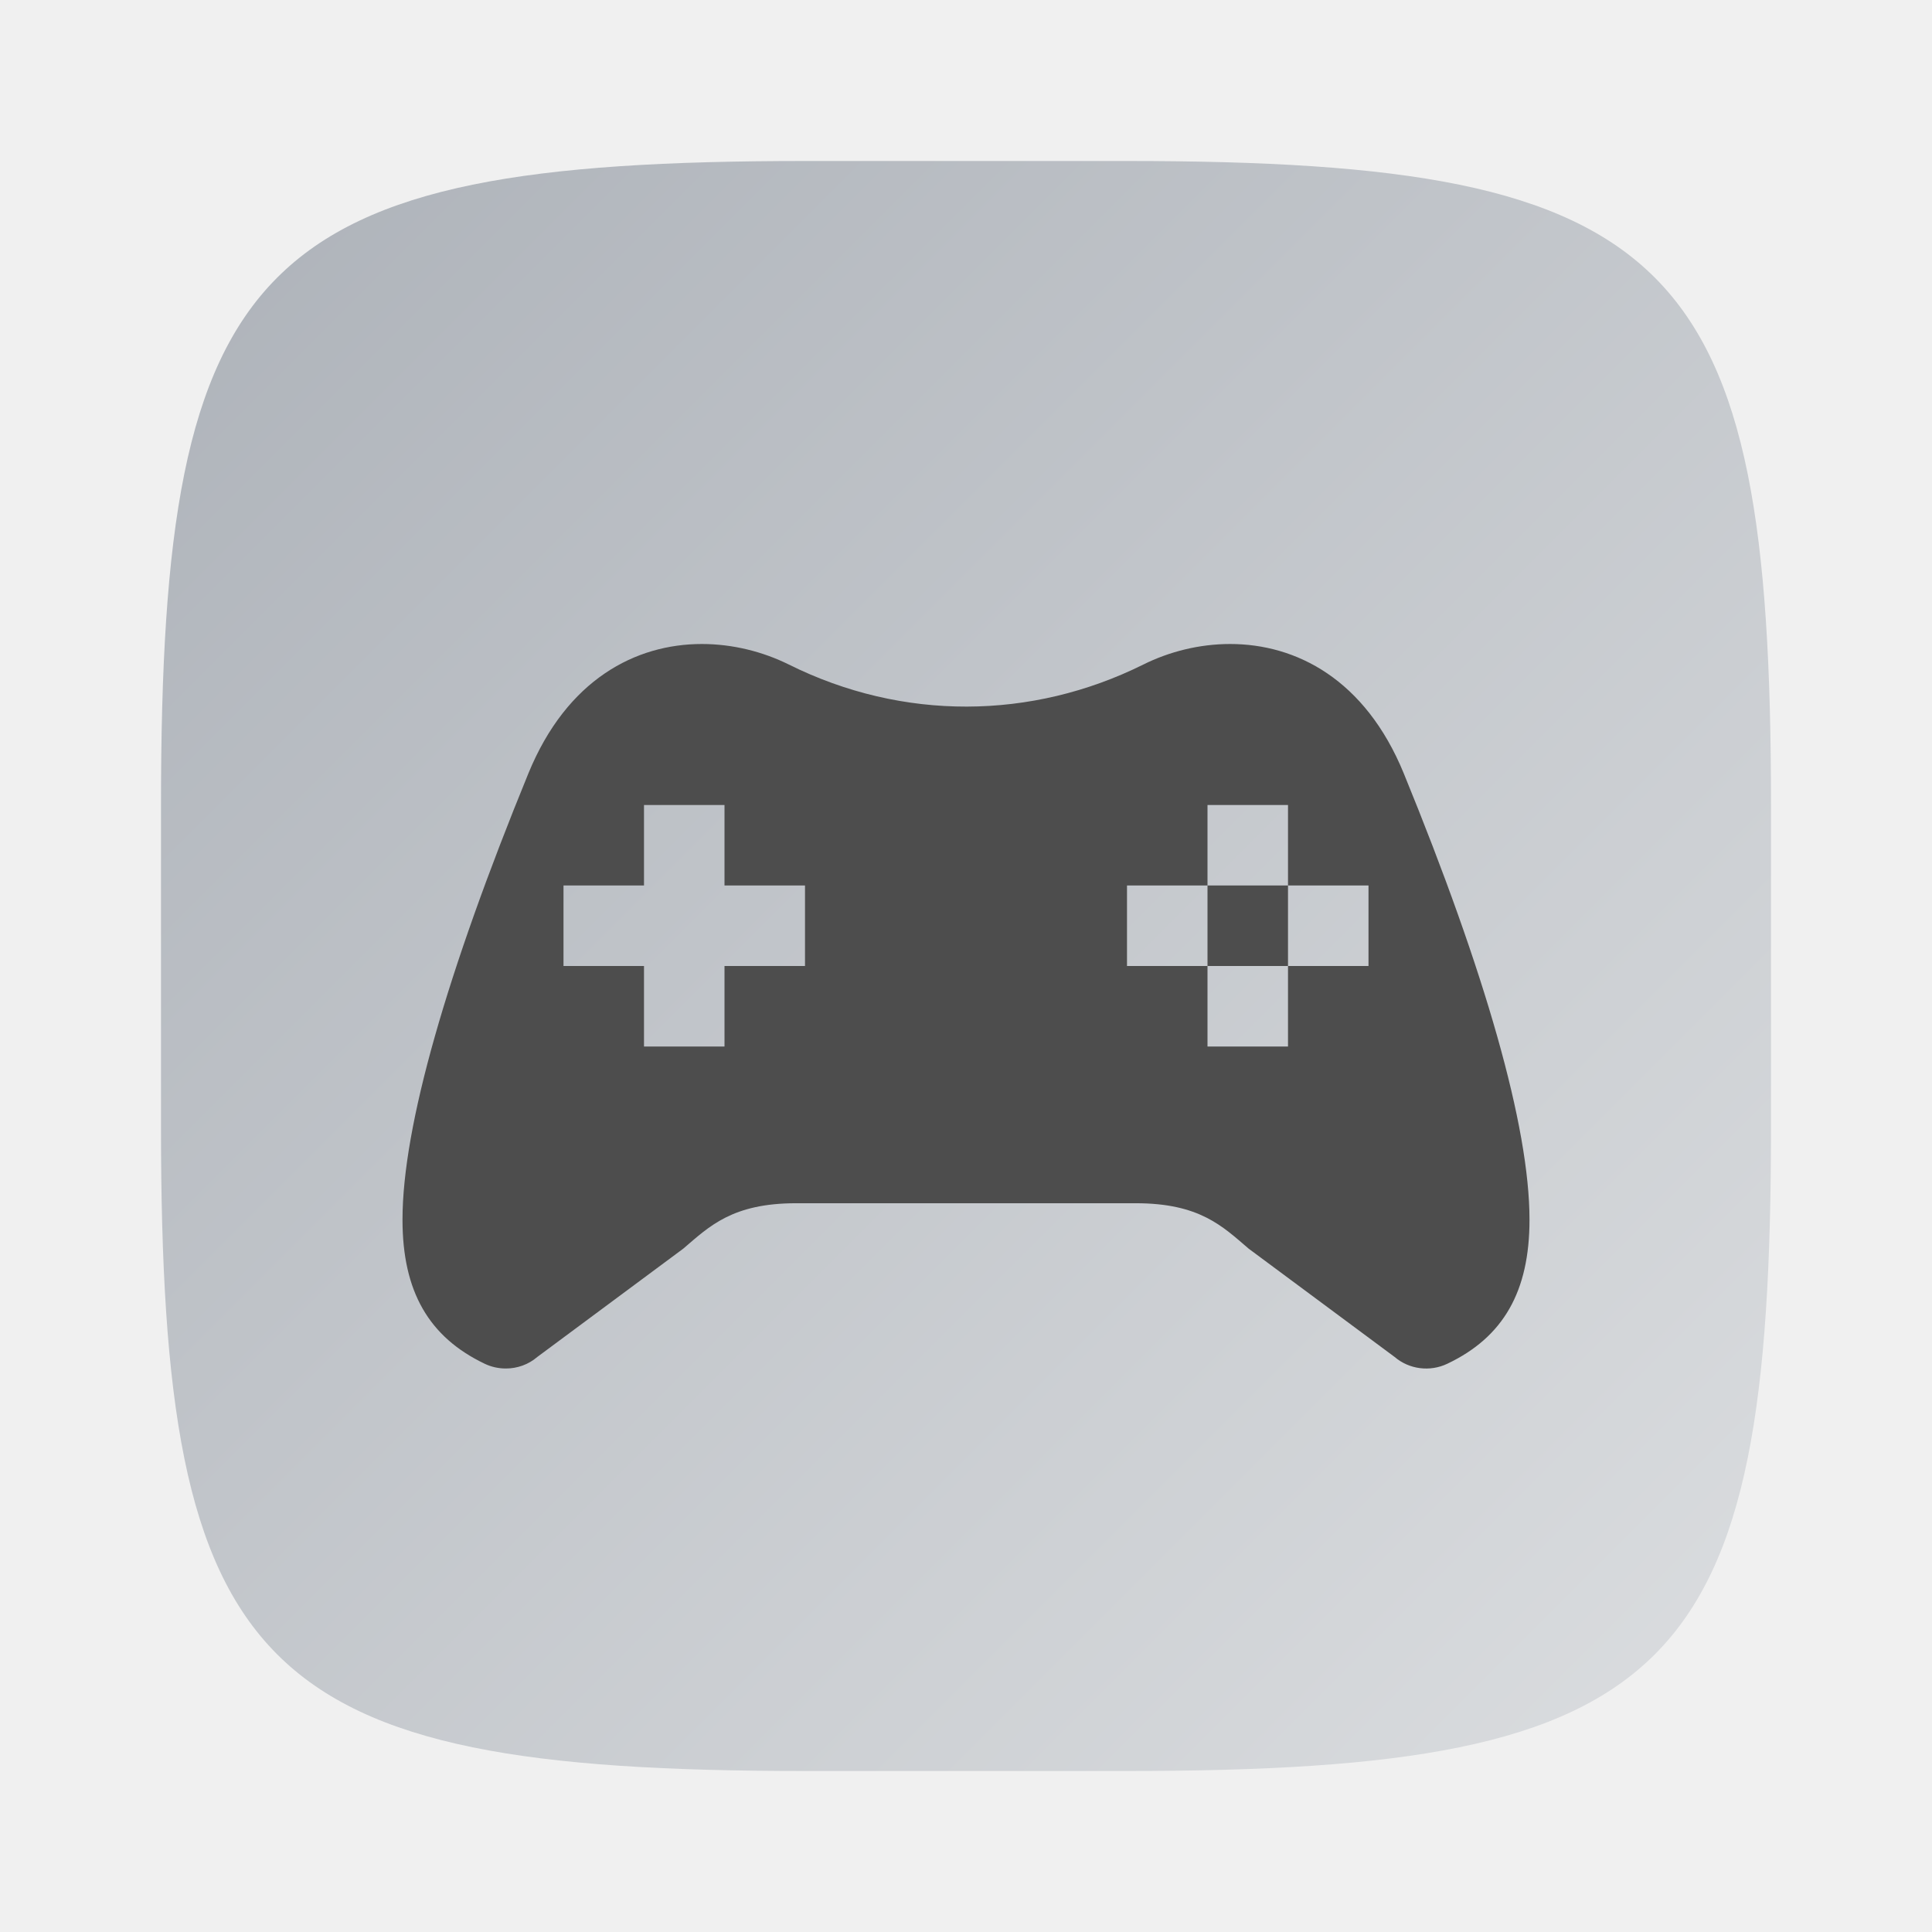
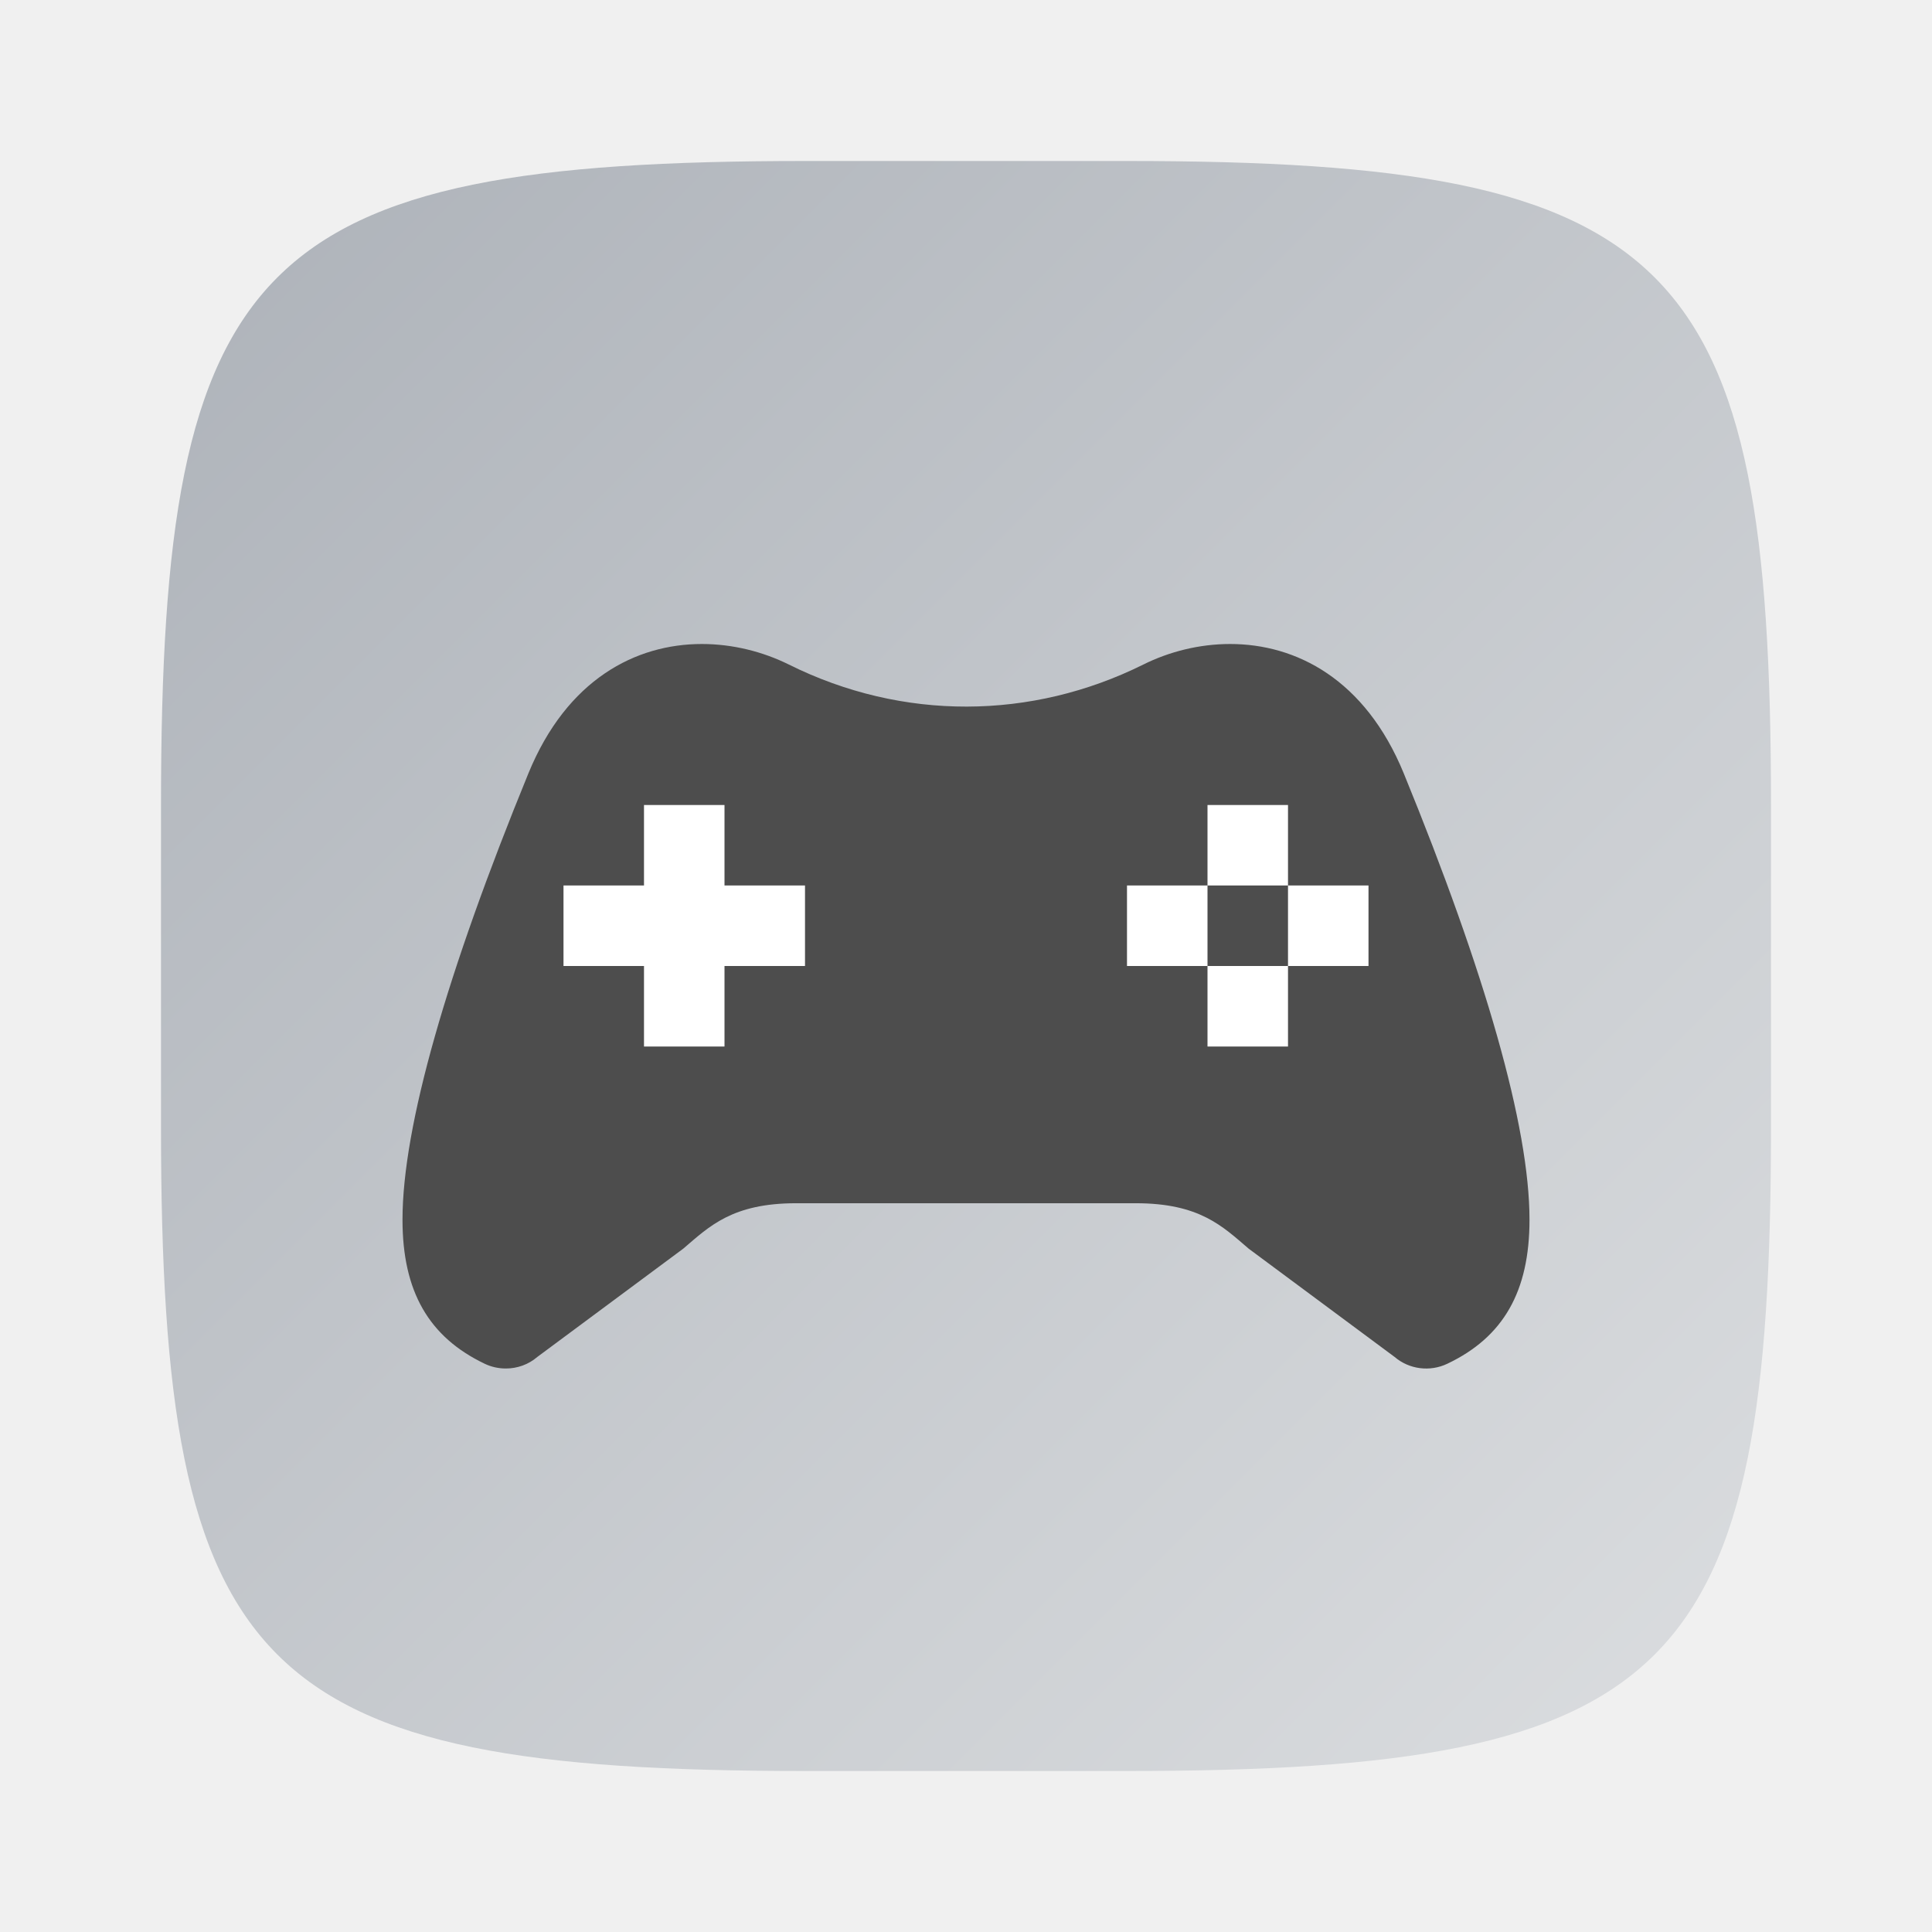
<svg xmlns="http://www.w3.org/2000/svg" xmlns:xlink="http://www.w3.org/1999/xlink" width="24" height="24" viewBox="0 0 24 24" version="1.1" id="svg5">
  <defs id="defs2">
    <linearGradient xlink:href="#linearGradient1144" id="linearGradient3500" x1="2" y1="2" x2="31.333" y2="31.333" gradientUnits="userSpaceOnUse" gradientTransform="matrix(0.75,0,0,0.75,0.5,0.5)" />
    <linearGradient id="linearGradient1144">
      <stop style="stop-color:#adb2b9;stop-opacity:1;" offset="0" id="stop1140" />
      <stop style="stop-color:#e0e2e4;stop-opacity:1;" offset="1" id="stop1142" />
    </linearGradient>
  </defs>
  <path id="path530" style="fill:url(#linearGradient3500);fill-opacity:1;stroke-width:0.75;stroke-linecap:round;stroke-linejoin:round" d="M 10,2 C 3.174,2 2,3.205 2,10 v 4 c 0,6.795 1.174,8 8,8 h 4 c 6.826,0 8,-1.205 8,-8 V 10 C 22,3.205 20.826,2 14,2 Z" />
+   <rect style="fill:#ffffff;stroke-width:2;stroke-linecap:round;stroke-linejoin:round" id="rect293" width="11" height="4" x="6.5" y="9.835" />
  <path id="path12982" style="fill:#4d4d4d" d="M 8.719,8 C 7.9,8 7.044,8.436 6.564,9.607 5.552,12.08 5,13.992 5,15.152 c 0,0.892 0.328,1.458 1.021,1.789 0.081,0.039 0.171,0.059 0.262,0.059 0.144,2.78e-4 0.283,-0.05 0.391,-0.143 l 1.814,-1.346 c 0.325,-0.278 0.609,-0.564 1.402,-0.564 h 4.219 c 0.793,0 1.077,0.286 1.402,0.564 l 1.814,1.346 c 0.18,0.154 0.439,0.187 0.654,0.084 C 18.674,16.611 19,16.045 19,15.152 19,13.993 18.45,12.08 17.438,9.607 16.958,8.436 16.1,8 15.281,8 c -0.383,0 -0.757,0.095 -1.08,0.256 -1.385,0.688 -2.986,0.703 -4.4,0 C 9.477,8.095 9.101,8 8.719,8 Z M 8,10 h 1 v 1 h 1 v 1 H 9 v 1 H 8 v -1 H 7 V 11 h 1 z m 7,0 h 1 v 1 h 1 v 1 h -1 v 1 h -1 v -1 H 14 V 11 h 1 z m 0,1 v 1 h 1 V 11 Z" />
</svg>
